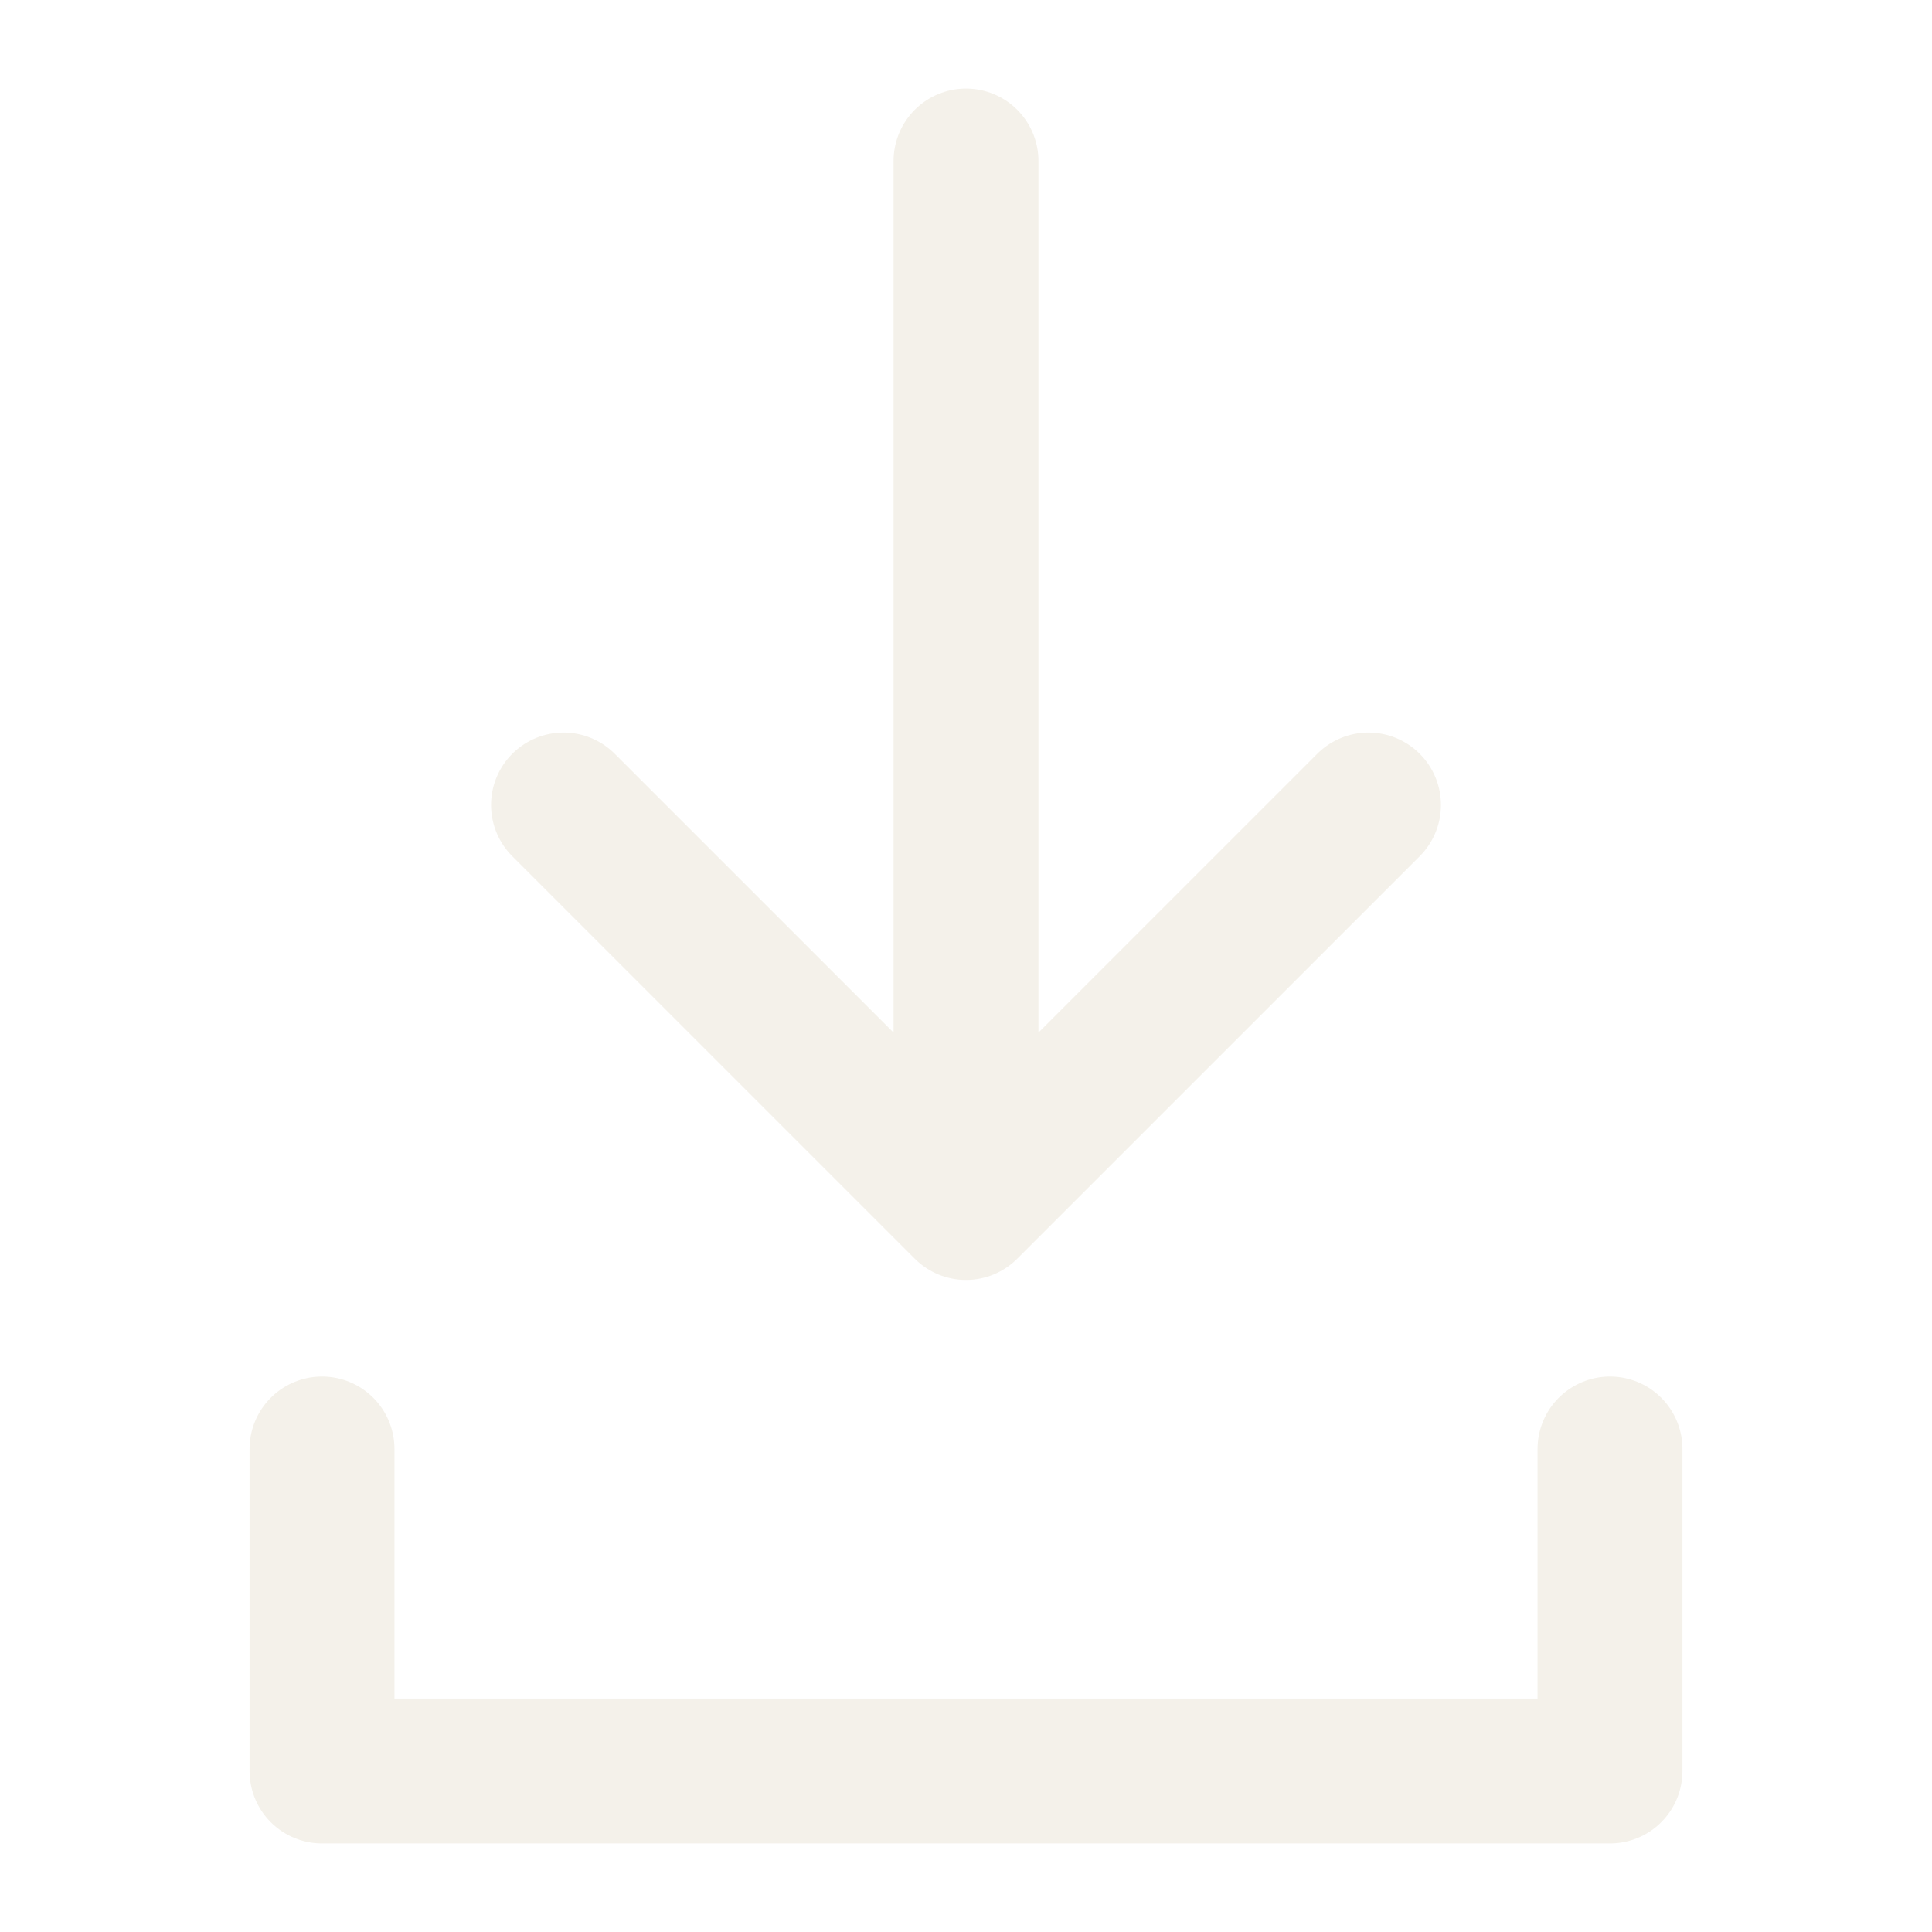
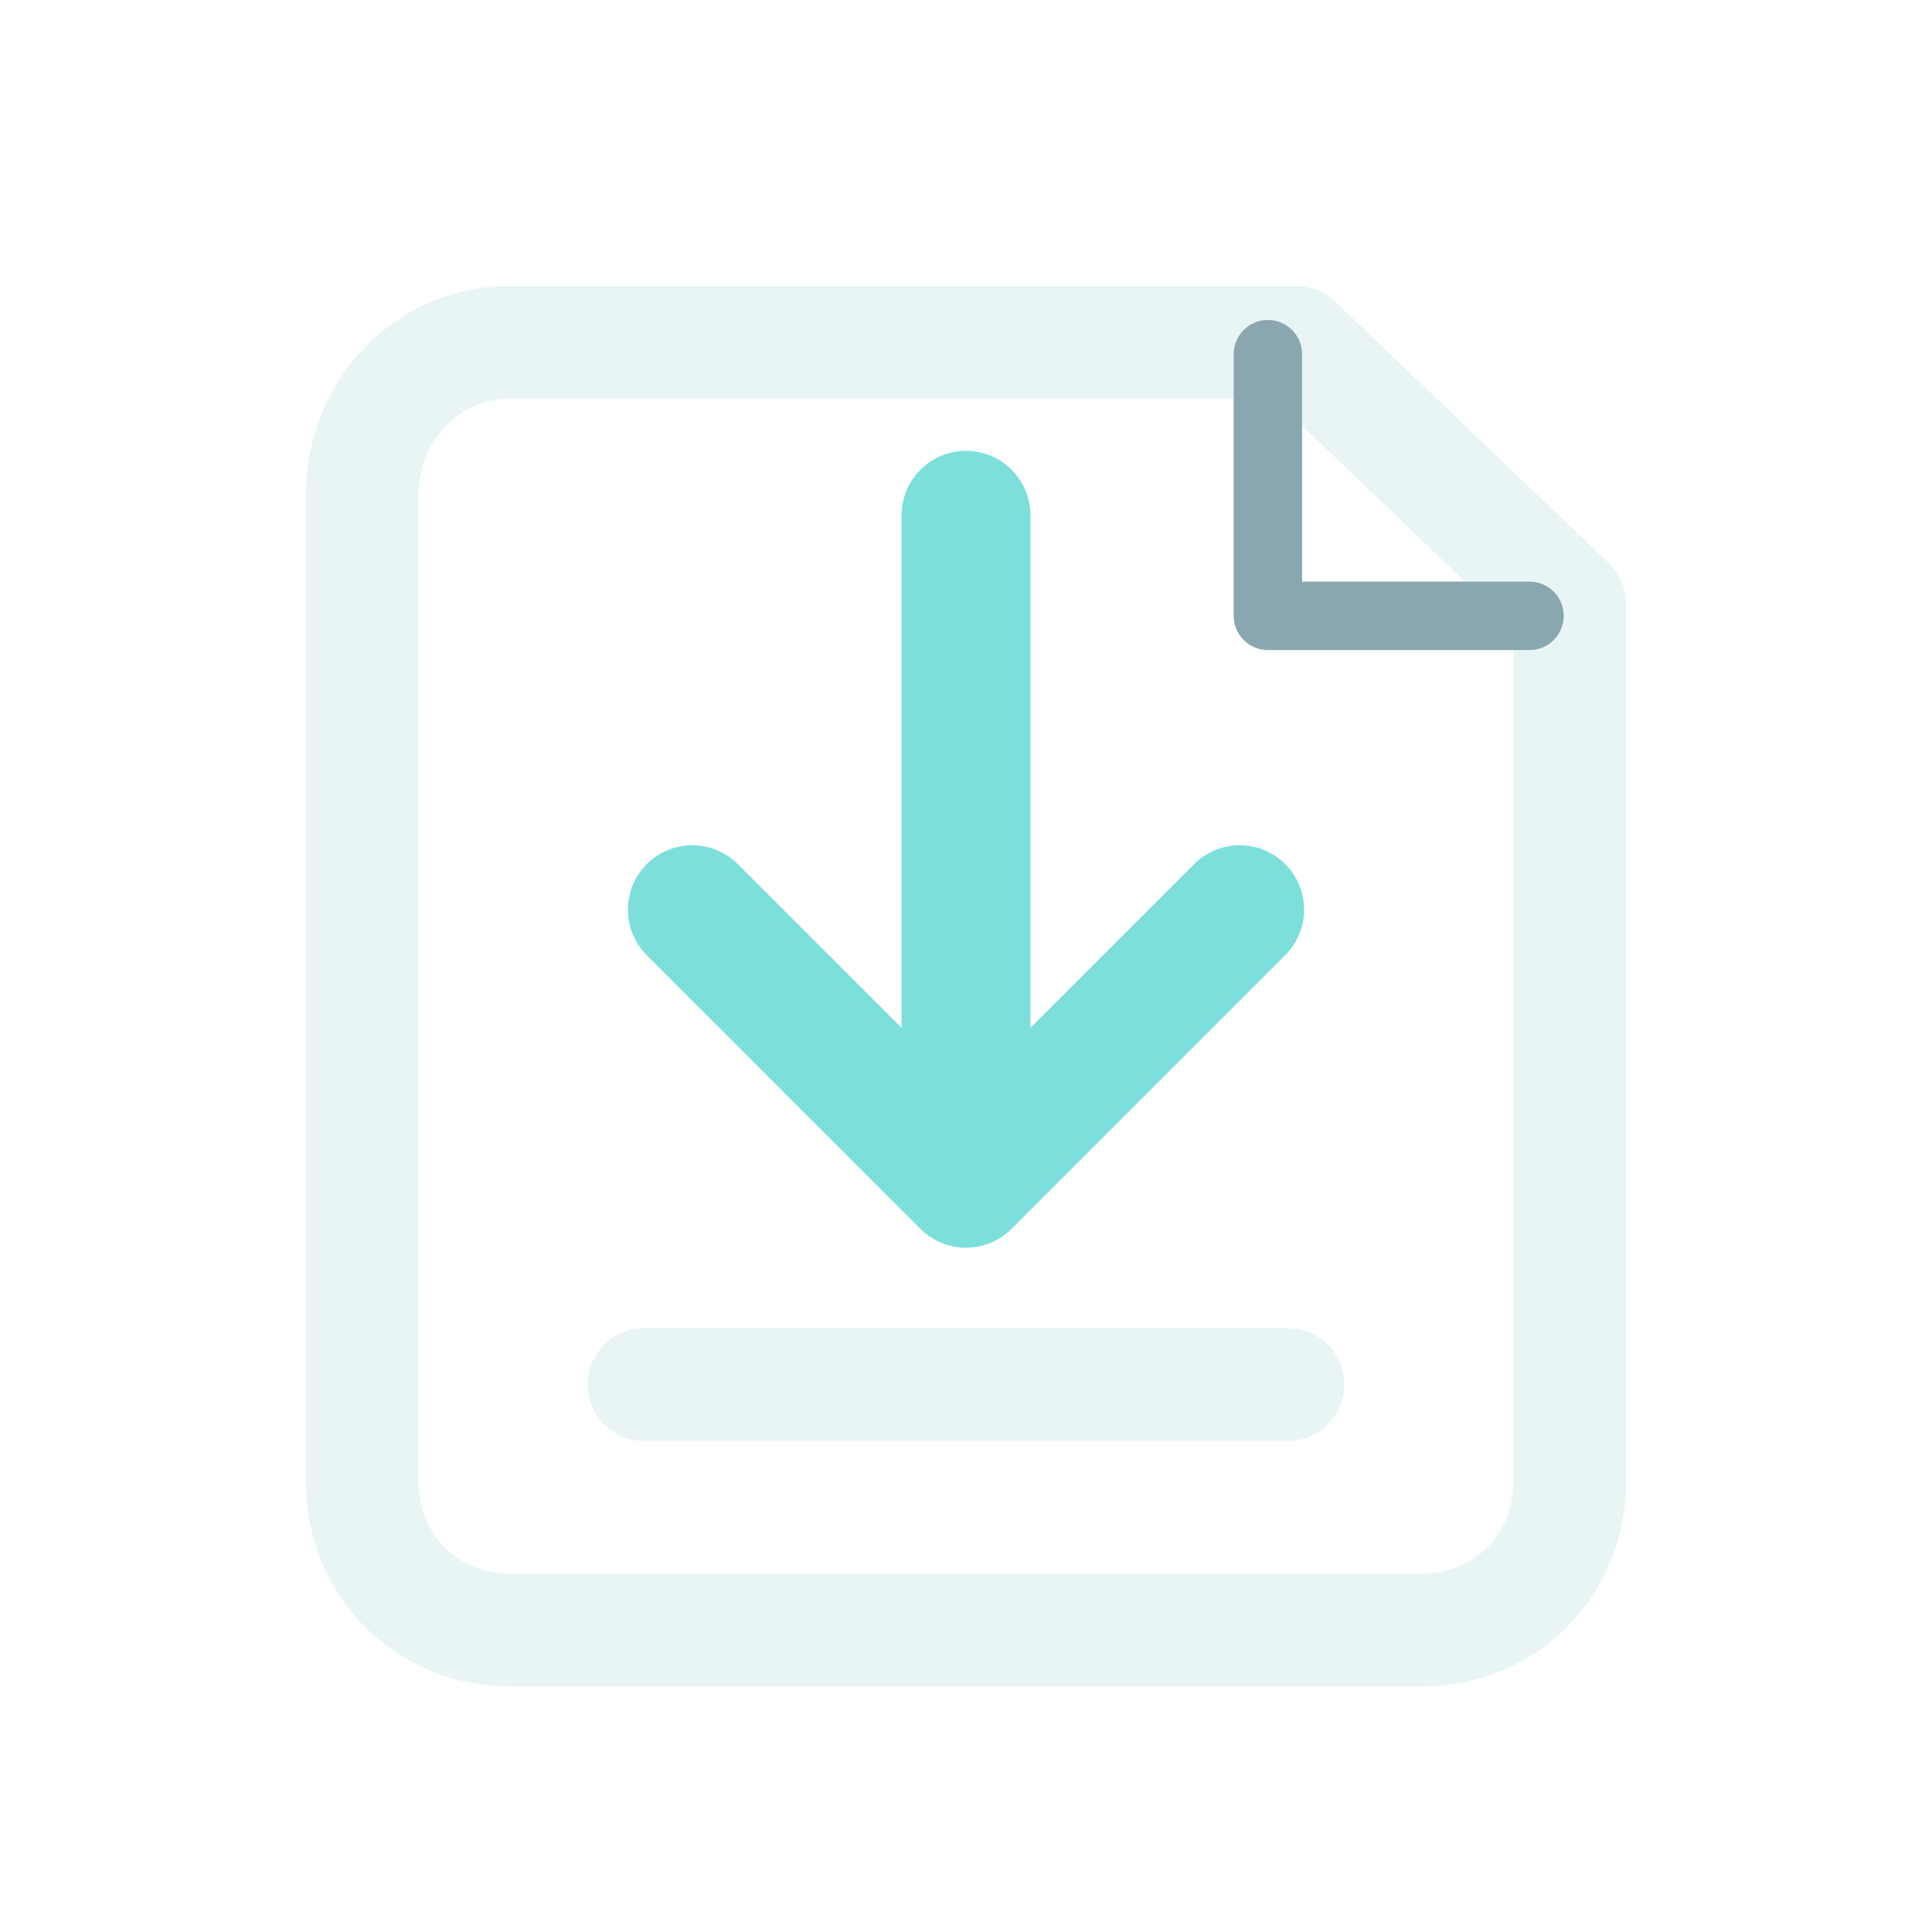
- <svg xmlns="http://www.w3.org/2000/svg" width="24" height="24" viewBox="0 0 24 24" fill="none" stroke="#F4F1EA" stroke-width="1.8" stroke-linecap="round" stroke-linejoin="round" aria-label="download">
-   <path d="M12 2v13m-5-5 5 5 5-5M4 18v4h16v-4" />
+ <svg xmlns="http://www.w3.org/2000/svg" role="img" aria-label="Apex download" width="48" height="48" viewBox="0 0 48 48" fill="none" stroke="#E8F5F4" stroke-width="2.8" stroke-linecap="round" stroke-linejoin="round">
+   <path d="M15.8 8.5h16.4L39 15v21.8c0 2.1-1.6 3.7-3.7 3.7H12.7c-2.1 0-3.7-1.6-3.7-3.7V12.3c0-2.1 1.6-3.8 3.7-3.8h3.1Z" />
+   <path d="M24 12.8v15.4" stroke="#7DDFDA" stroke-width="3.2" />
+   <path d="m17.2 22.6 6.8 6.8 6.8-6.8" stroke="#7DDFDA" stroke-width="3.2" />
+   <path d="M16 34.4h16" />
+   <path d="M31.5 8.8v6.5H38" stroke="#8AA7B0" stroke-width="1.7" />
</svg>
